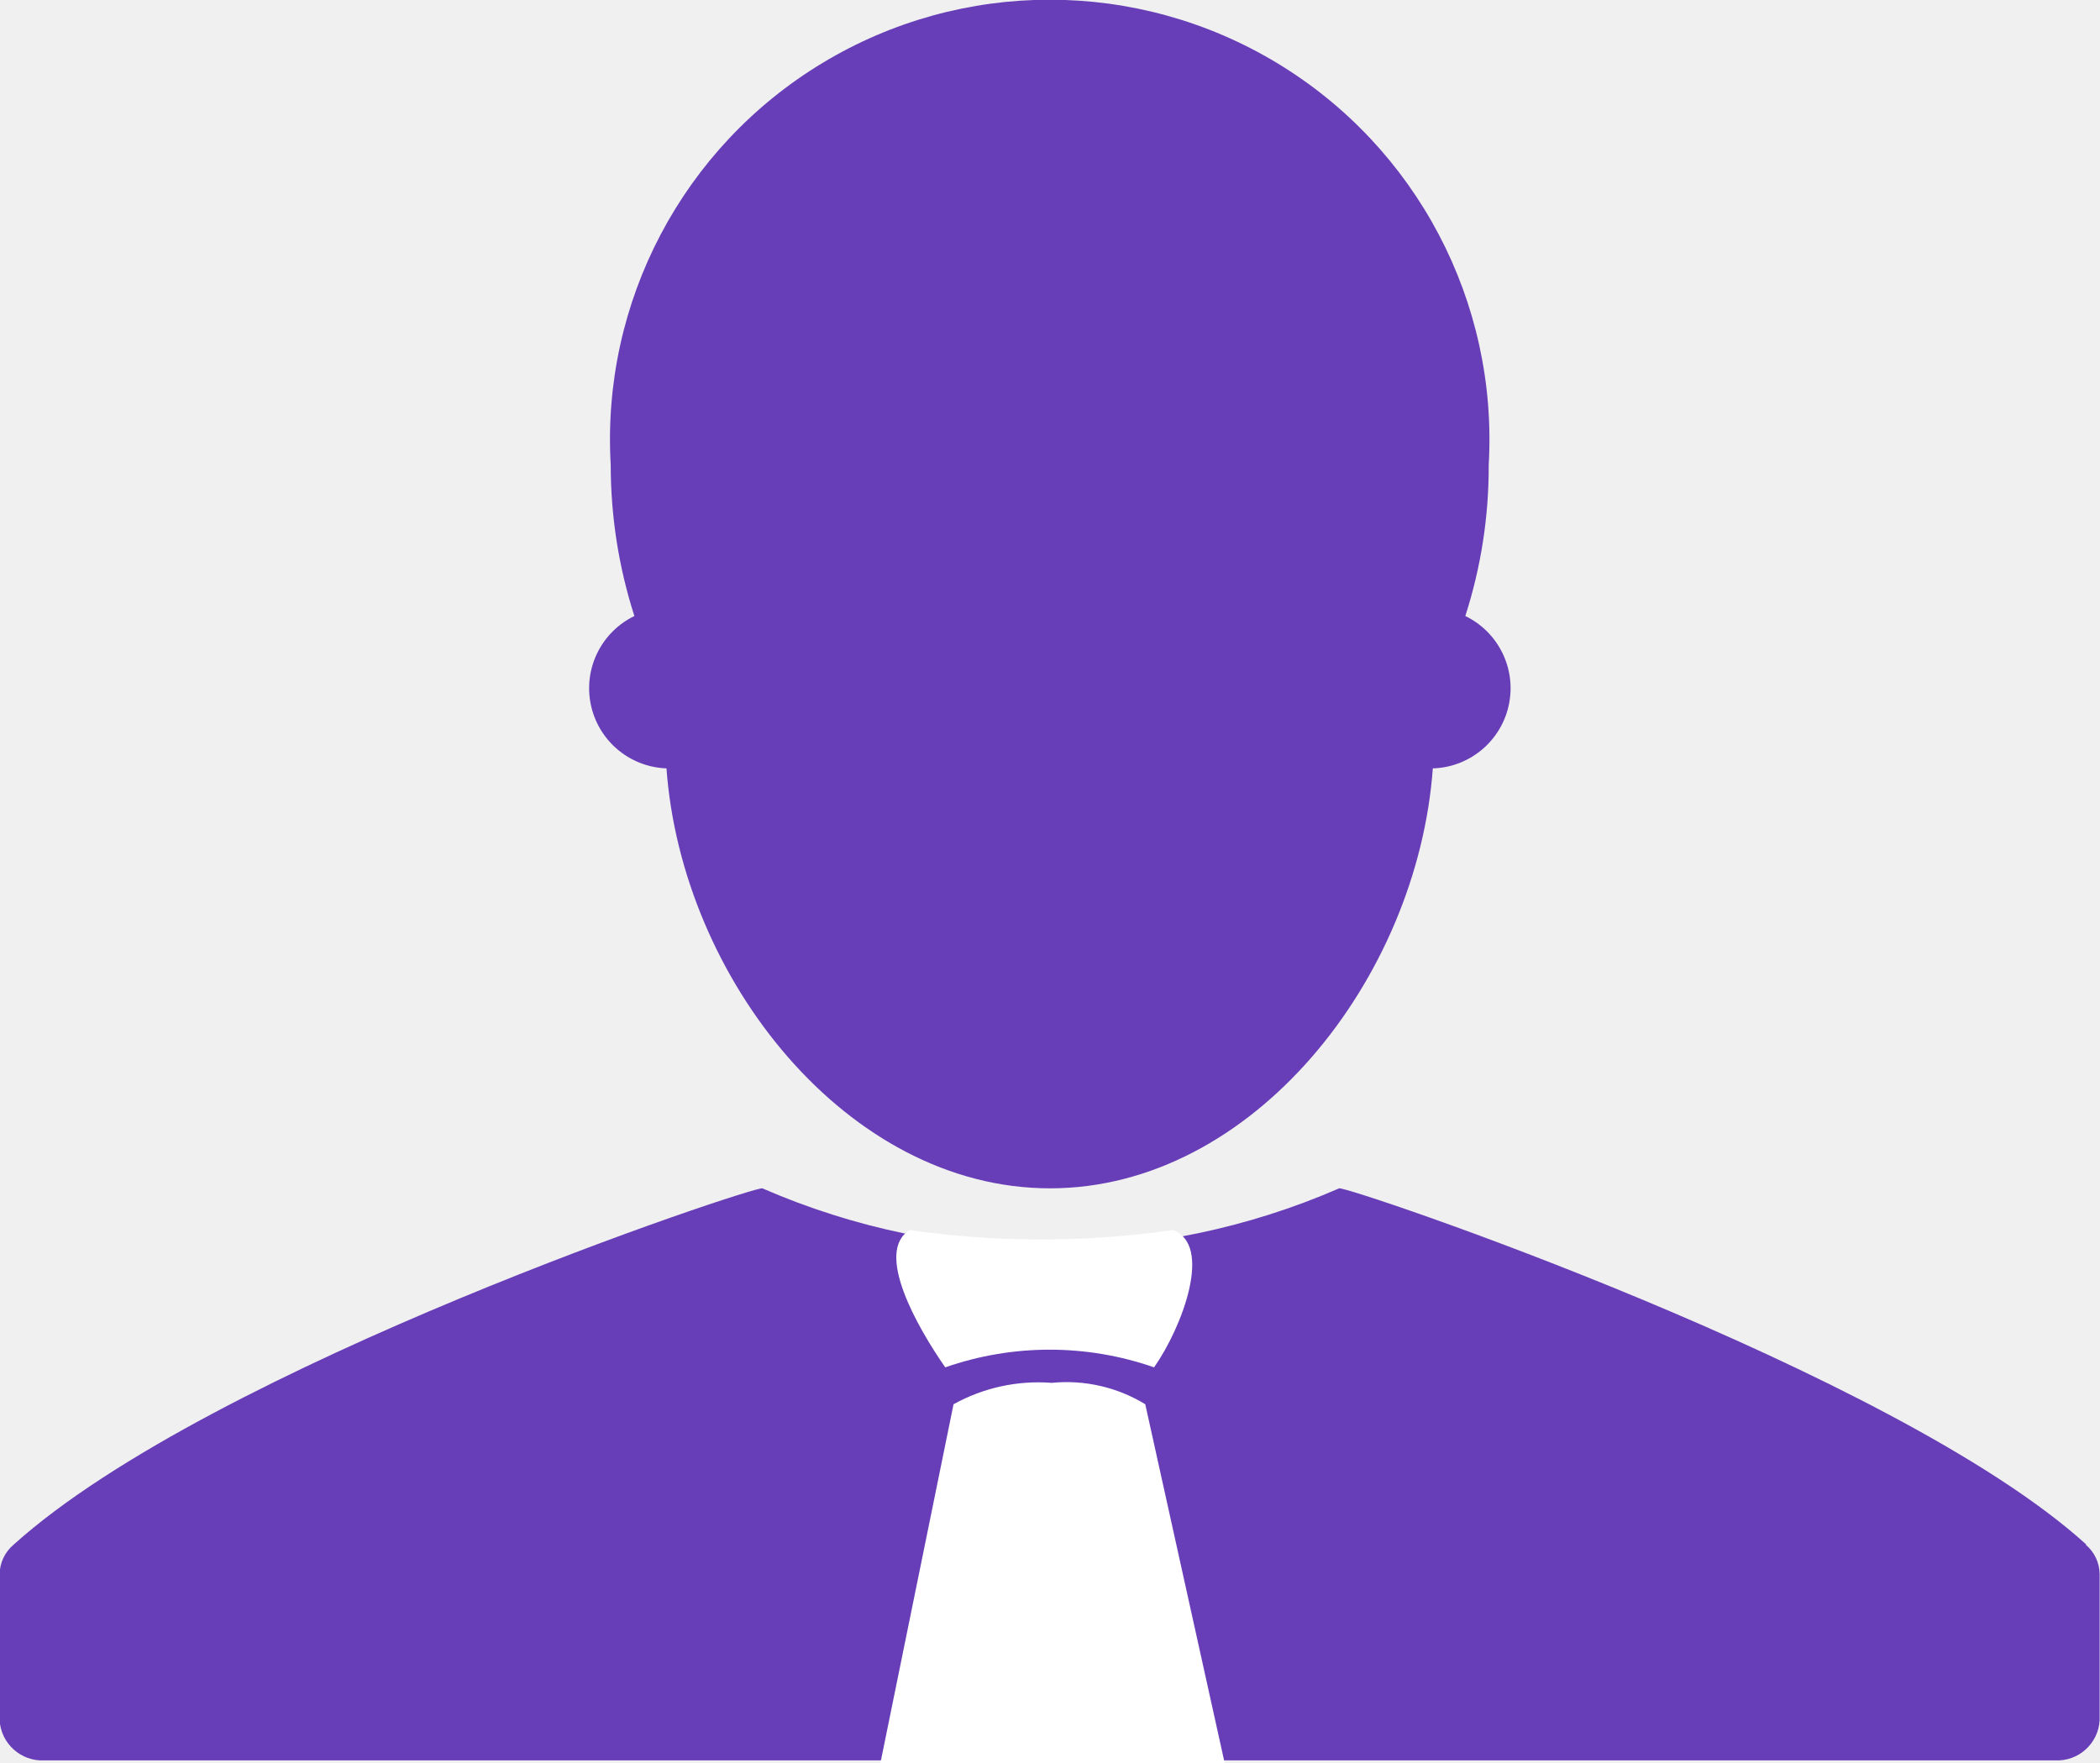
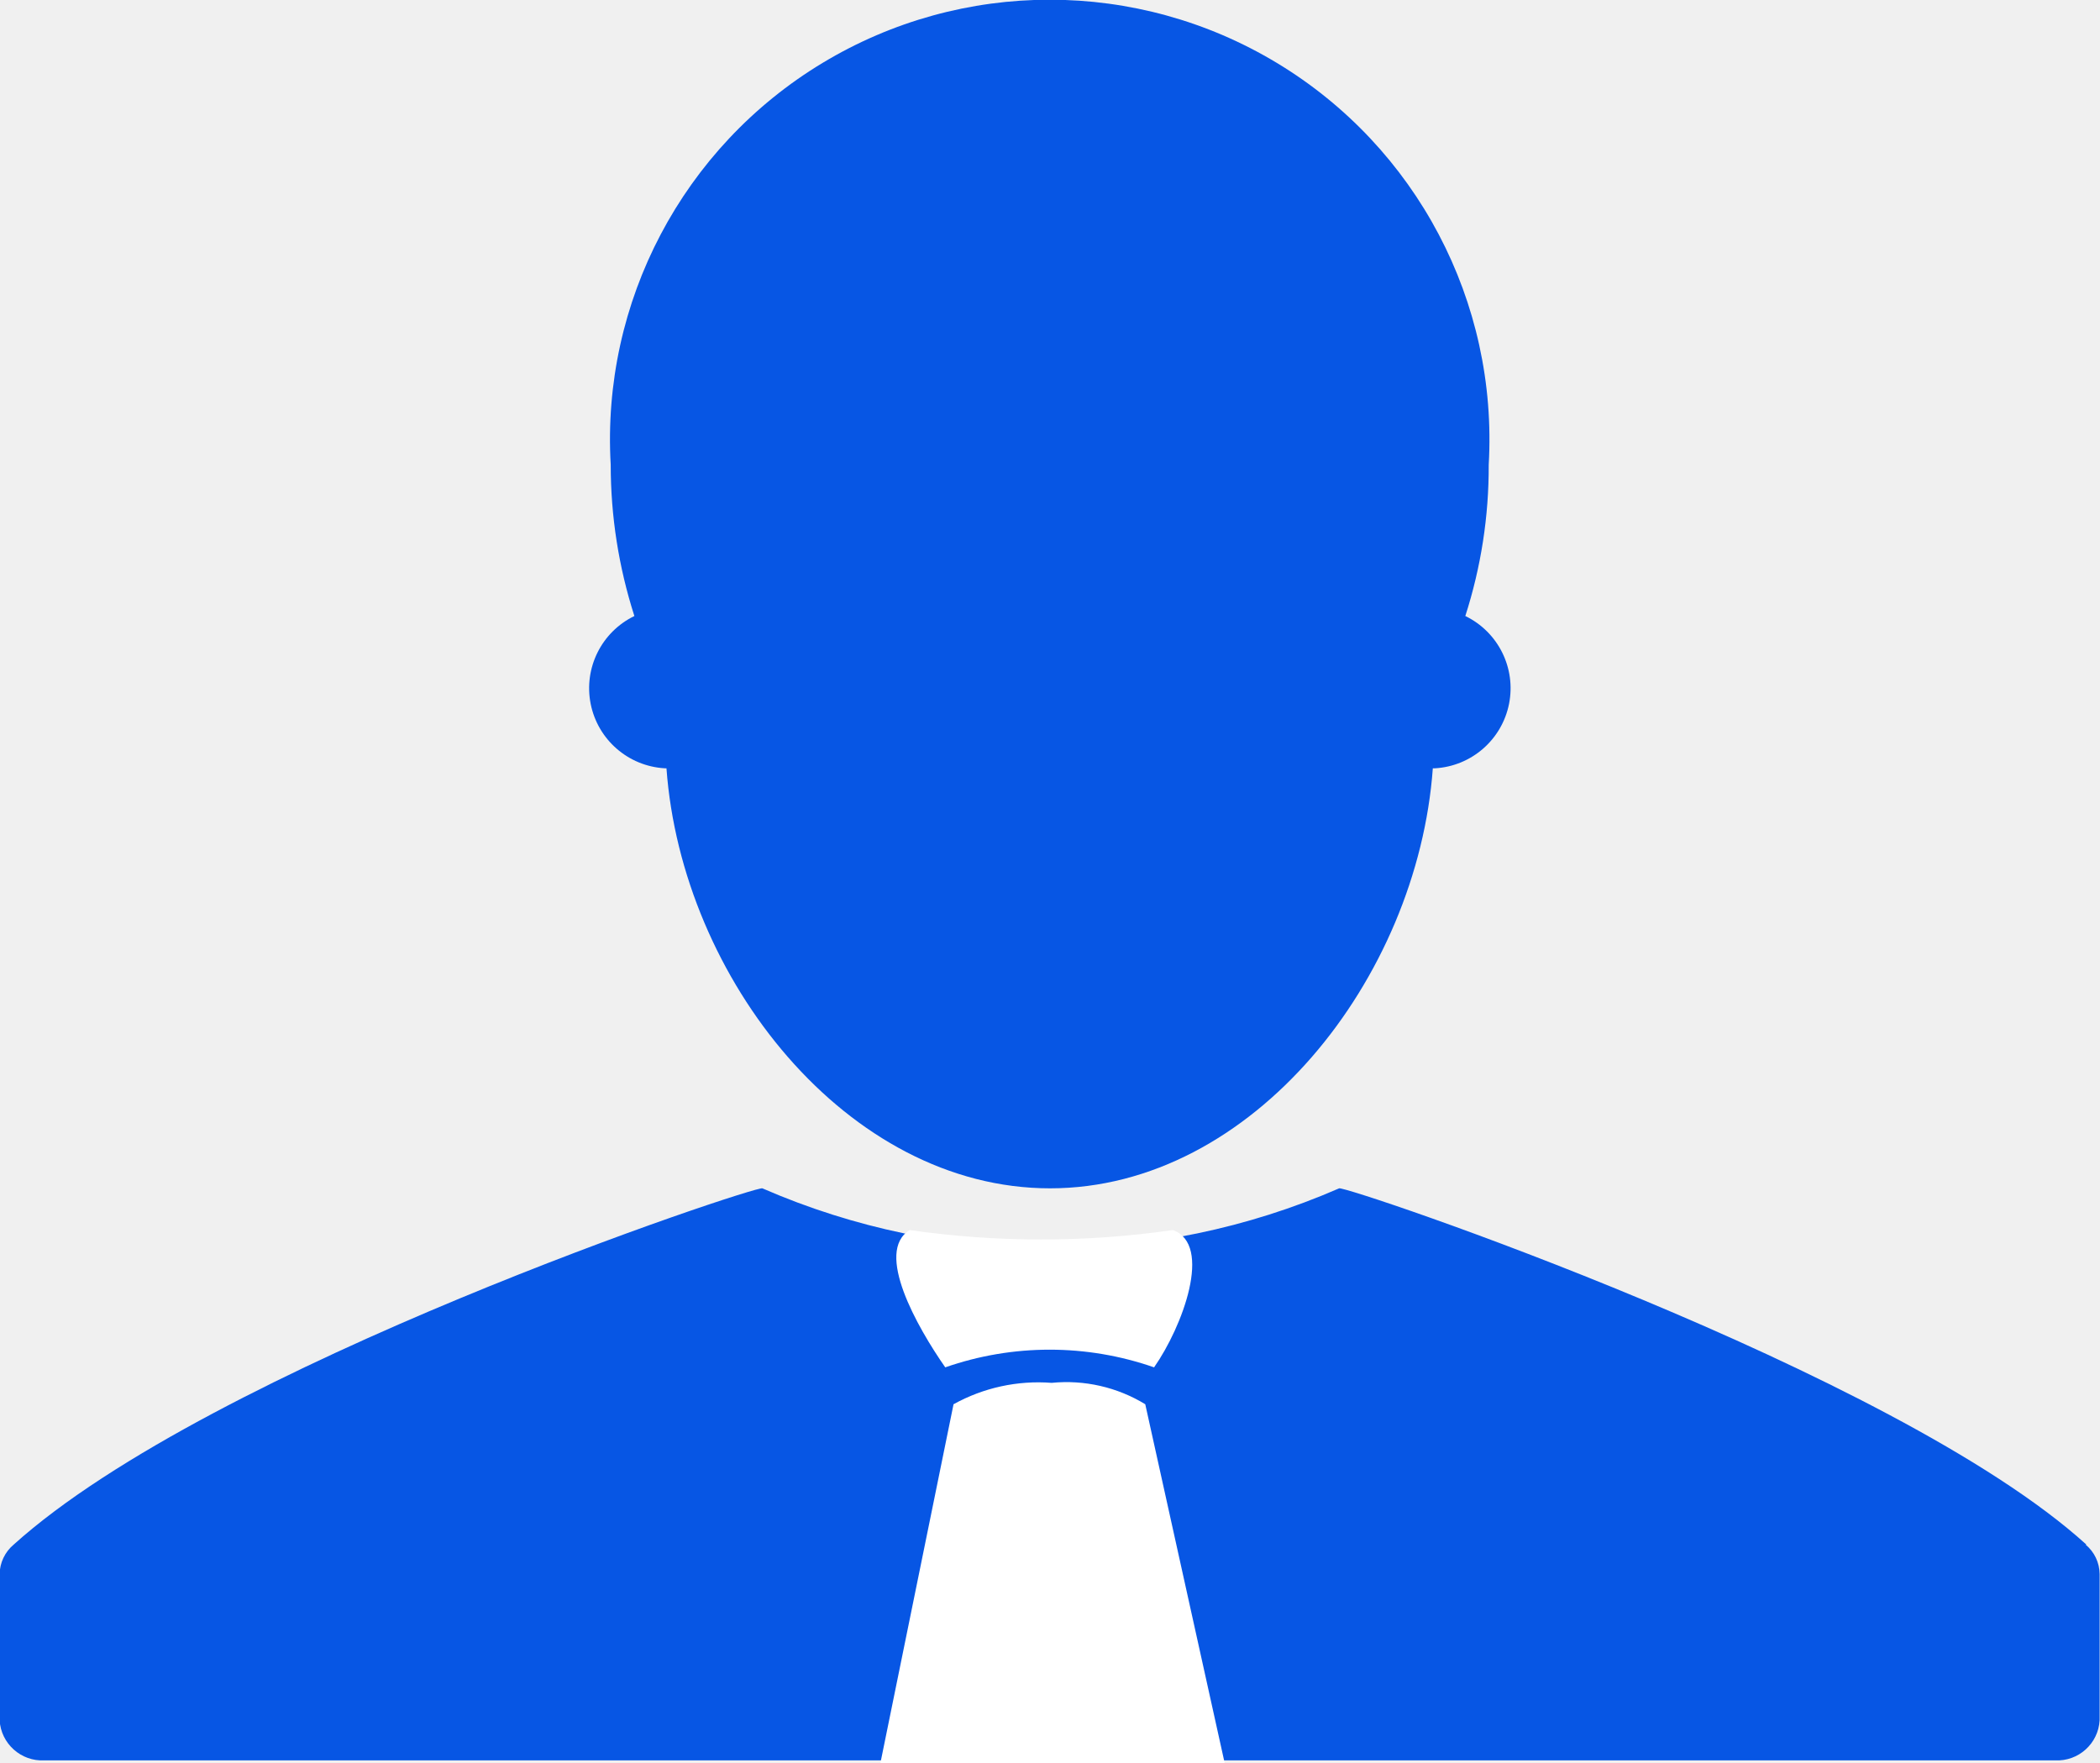
<svg xmlns="http://www.w3.org/2000/svg" id="Advogado" width="15.707" height="13.185" viewBox="0 0 15.707 13.185">
  <g id="Grupo_2794" data-name="Grupo 2794" transform="translate(0 -0.574)">
-     <path id="Caminho_11614" data-name="Caminho 11614" d="M4732.989,1114.283H4733c.114,1.571,1.352,3.142,2.869,3.142s2.749-1.571,2.863-3.142h.017a.6.6,0,0,0,.226-1.139,3.644,3.644,0,0,0,.175-1.131,3.289,3.289,0,1,0-6.567,0,3.7,3.7,0,0,0,.177,1.131.6.6,0,0,0,.227,1.139Z" transform="translate(-4728.015 -1107.962)" fill="#673eb7" fill-rule="evenodd" />
-     <path id="Caminho_11615" data-name="Caminho 11615" d="M4742.969,1124.591c-1.439-1.306-5.541-2.687-5.589-2.665a5.4,5.4,0,0,1-4.314,0c-.048-.022-4.117,1.328-5.6,2.665a.294.294,0,0,0-.105.22v1.094a.319.319,0,0,0,.335.3h15.039a.318.318,0,0,0,.333-.3v-1.094a.29.29,0,0,0-.105-.22Z" transform="translate(-4727.364 -1112.463)" fill="#673eb7" fill-rule="evenodd" />
+     <path id="Caminho_11614" data-name="Caminho 11614" d="M4732.989,1114.283H4733c.114,1.571,1.352,3.142,2.869,3.142s2.749-1.571,2.863-3.142h.017a.6.6,0,0,0,.226-1.139,3.644,3.644,0,0,0,.175-1.131,3.289,3.289,0,1,0-6.567,0,3.7,3.7,0,0,0,.177,1.131.6.6,0,0,0,.227,1.139Z" transform="translate(-4728.015 -1107.962)" fill="#0756e4" fill-rule="evenodd" />
+     <path id="Caminho_11615" data-name="Caminho 11615" d="M4742.969,1124.591c-1.439-1.306-5.541-2.687-5.589-2.665a5.4,5.4,0,0,1-4.314,0c-.048-.022-4.117,1.328-5.6,2.665a.294.294,0,0,0-.105.22v1.094a.319.319,0,0,0,.335.3h15.039a.318.318,0,0,0,.333-.3v-1.094a.29.29,0,0,0-.105-.22Z" transform="translate(-4727.364 -1112.463)" fill="#0756e4" fill-rule="evenodd" />
  </g>
  <g id="download" transform="translate(-22.594 -1.87)">
    <g id="Grupo_2852" data-name="Grupo 2852" transform="translate(29.372 10.9)">
      <g id="Grupo_40481" data-name="Grupo 40481">
        <path id="Caminho_4339" data-name="Caminho 4339" d="M1084.145,4166.006c.3.11.072.723-.141,1.027a2.373,2.373,0,0,0-1.562,0c-.209-.3-.531-.865-.266-1.027A6.9,6.9,0,0,0,1084.145,4166.006Z" transform="translate(-1082.15 -4165.835)" fill="#fff" fill-rule="evenodd" />
        <path id="Caminho_13994" data-name="Caminho 13994" d="M.595,1.8a1.308,1.308,0,0,1,.734-.16,1.13,1.13,0,0,1,.7.16l.594,2.684H.048Z" transform="translate(-0.241 -0.326)" fill="#fff" />
      </g>
    </g>
  </g>
</svg>
